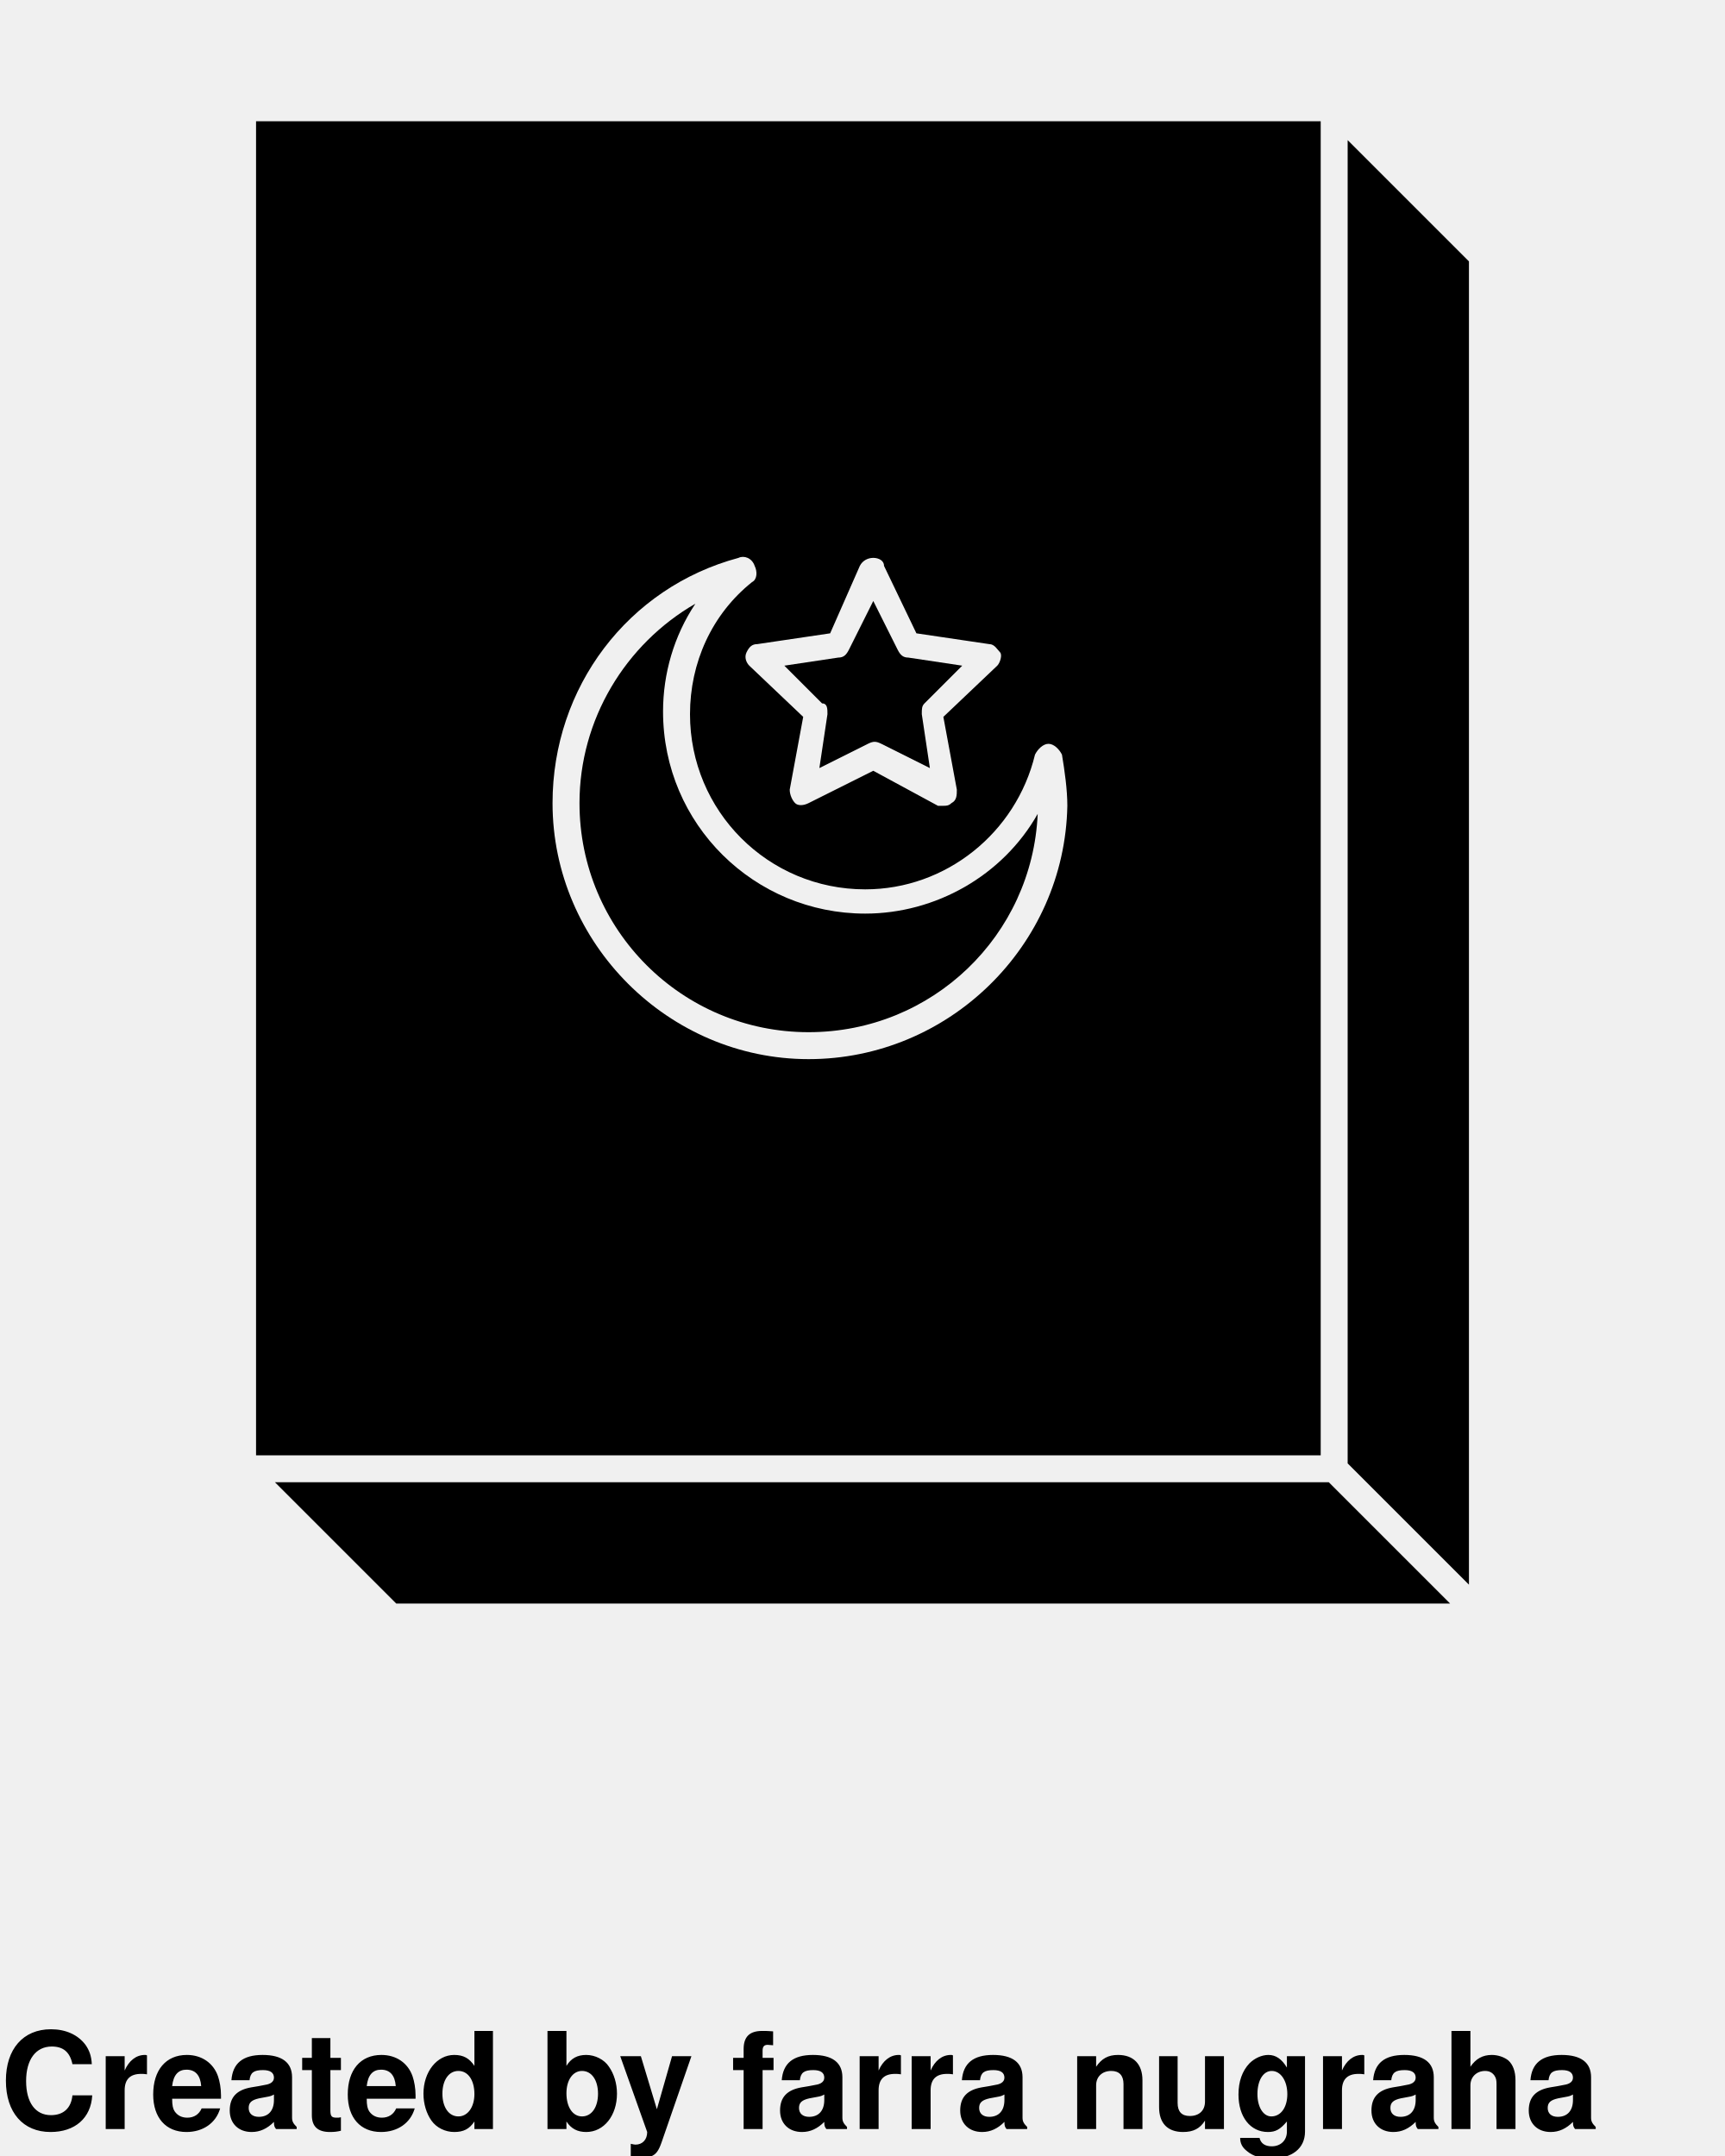
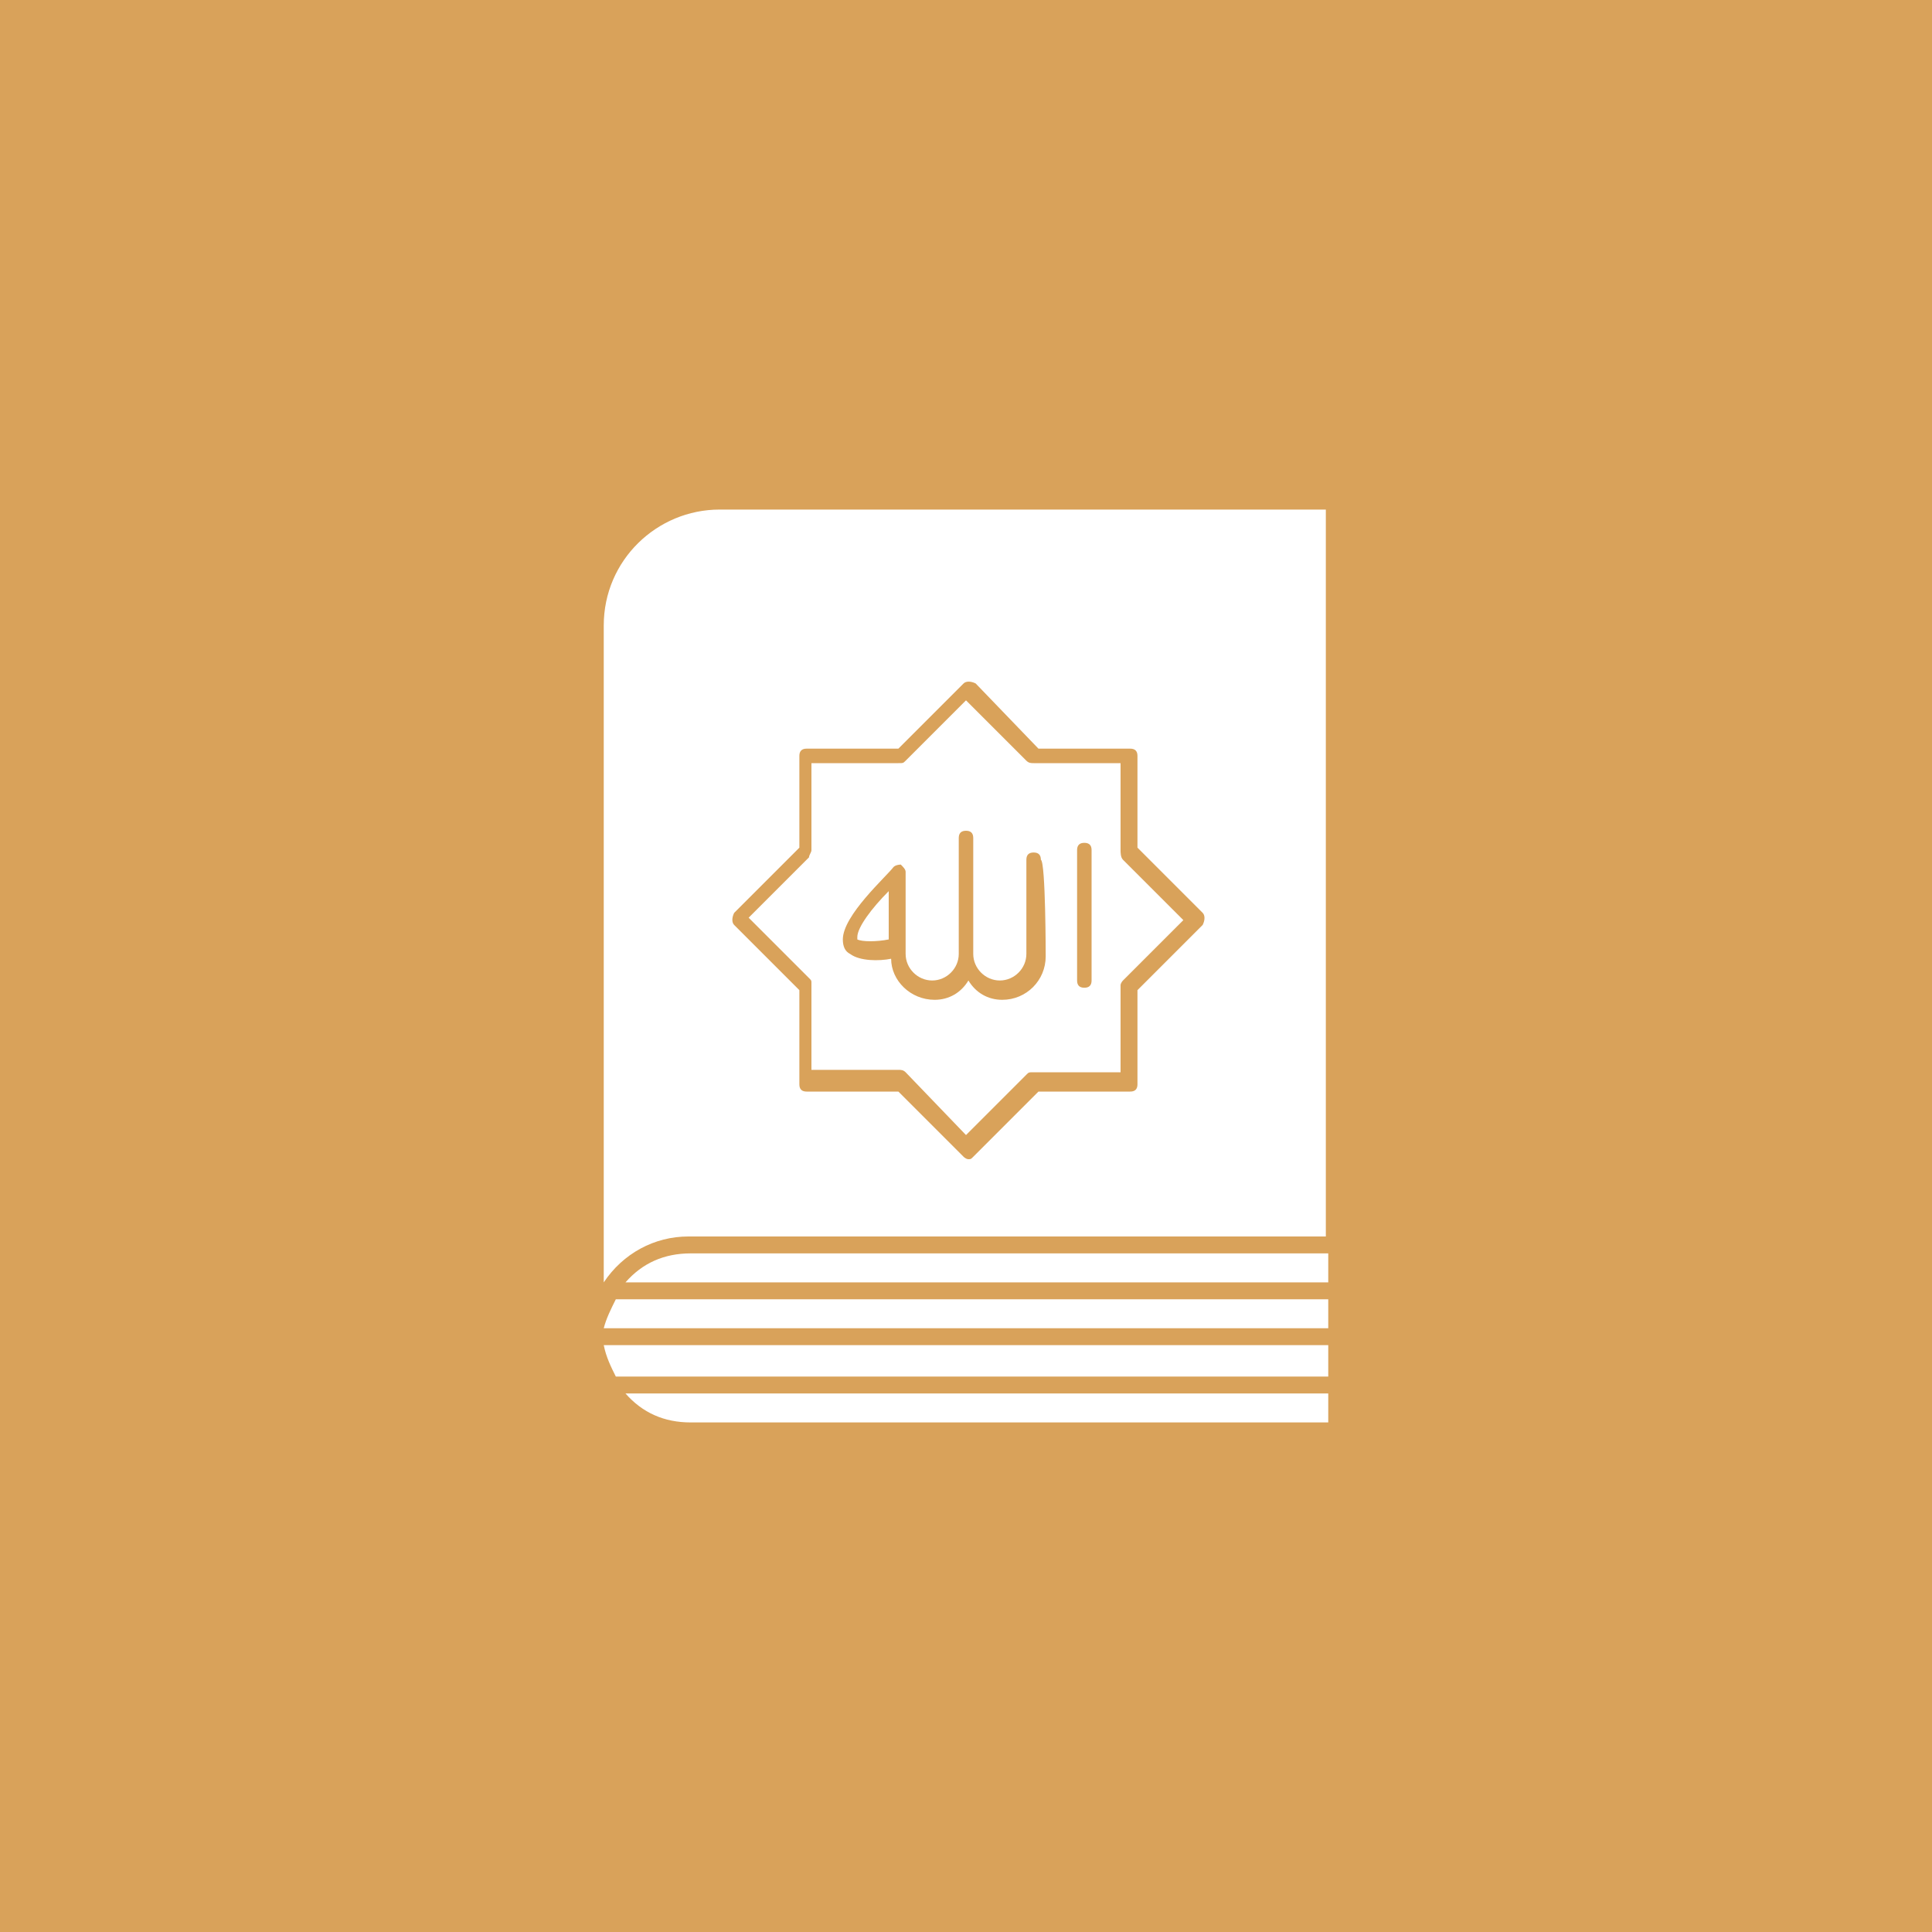
- <svg xmlns="http://www.w3.org/2000/svg" version="1.1" x="0px" y="0px" viewBox="0 0 64 80" style="enable-background:new 0 0 64 64;" xml:space="preserve">
+ <svg xmlns="http://www.w3.org/2000/svg" version="1.1" id="Layer_1" x="0px" y="0px" viewBox="0 0 80 80" style="enable-background:new 0 0 80 80;" xml:space="preserve">
+   <style type="text/css">
+ 	.st0{fill:#D9A25A;}
+ 	.st1{fill:#FFFFFF;}
+ 	.st2{display:none;}
+ 	.st3{display:inline;}
+ </style>
+   <rect class="st0" width="80" height="80" />
  <g>
    <g>
-       <path d="M49,4.5H9.5V54H49V4.5z M31.9,21c0.1-0.2,0.3-0.3,0.5-0.3s0.4,0.1,0.4,0.3l1.2,2.5l2.7,0.4c0.2,0,0.3,0.2,0.4,0.3    s0,0.4-0.1,0.5l-2,1.9l0.5,2.7c0,0.2,0,0.4-0.2,0.5c-0.1,0.1-0.2,0.1-0.3,0.1c-0.1,0-0.2,0-0.2,0l-2.4-1.3L30,29.8    c-0.2,0.1-0.4,0.1-0.5,0c-0.1-0.1-0.2-0.3-0.2-0.5l0.5-2.7l-2-1.9c-0.1-0.1-0.2-0.3-0.1-0.5s0.2-0.3,0.4-0.3l2.7-0.4L31.9,21z     M30,39.3c-5.2,0-9.5-4.3-9.5-9.5c0-4.3,2.8-8,6.9-9.1c0.2-0.1,0.5,0,0.6,0.3c0.1,0.2,0.1,0.5-0.1,0.6c-1.5,1.2-2.3,3-2.3,4.9    c0,3.6,2.9,6.5,6.5,6.5c3,0,5.6-2.1,6.3-5c0.1-0.2,0.3-0.4,0.5-0.4c0.2,0,0.4,0.2,0.5,0.4c0.1,0.6,0.2,1.3,0.2,1.9    C39.5,35.1,35.2,39.3,30,39.3z" />
-       <polygon points="50,5.2 50,54.3 54.5,58.8 54.5,9.7   " />
-       <path d="M30.7,26.5l-0.3,2l1.8-0.9c0.2-0.1,0.3-0.1,0.5,0l1.8,0.9l-0.3-2c0-0.2,0-0.3,0.1-0.4l1.4-1.4l-2-0.3    c-0.2,0-0.3-0.1-0.4-0.3l-0.9-1.8l-0.9,1.8c-0.1,0.2-0.2,0.3-0.4,0.3l-2,0.3l1.4,1.4C30.7,26.1,30.7,26.3,30.7,26.5z" />
-       <polygon points="10.2,55 14.7,59.5 53.8,59.5 49.3,55   " />
-       <path d="M32.1,33.9c-4.1,0-7.5-3.3-7.5-7.5c0-1.4,0.4-2.8,1.2-4c-2.6,1.5-4.3,4.3-4.3,7.4c0,4.7,3.8,8.5,8.5,8.5    c4.6,0,8.3-3.6,8.5-8.1C37.2,32.5,34.7,33.9,32.1,33.9z" />
+       <path class="st1" d="M25,55H55v-1.2H25.5C25.3,54.2,25.1,54.6,25,55z" />
+       <path class="st1" d="M25.9,53.1H55v-1.2H28.6C27.5,51.9,26.6,52.3,25.9,53.1z" />
+       <path class="st1" d="M28.6,58.9H55v-1.2H25.9C26.6,58.5,27.5,58.9,28.6,58.9z" />
+       <path class="st1" d="M25.5,57H55v-1.3H25C25.1,56.2,25.3,56.6,25.5,57z" />
+       <path class="st1" d="M35.5,38.9c0.2,0.1,0.8,0.1,1.3,0v-2c-0.7,0.7-1.3,1.5-1.3,1.9C35.5,38.8,35.5,38.8,35.5,38.9z" />
+       <path class="st1" d="M29.8,21.1c-2.6,0-4.8,2.1-4.8,4.8v27.2c0.8-1.2,2.1-1.9,3.5-1.9h26.4V21.1H29.8z M49.8,38.3L47.1,41v3.9    c0,0.2-0.1,0.3-0.3,0.3H43l-2.7,2.7c-0.1,0.1-0.1,0.1-0.2,0.1s-0.2-0.1-0.2-0.1l-2.7-2.7h-3.8c-0.2,0-0.3-0.1-0.3-0.3V41l-2.7-2.7    c-0.1-0.1-0.1-0.3,0-0.5l2.7-2.7v-3.8c0-0.2,0.1-0.3,0.3-0.3h3.8l2.7-2.7c0.1-0.1,0.3-0.1,0.5,0L43,31h3.8c0.2,0,0.3,0.1,0.3,0.3    v3.8l2.7,2.7C49.9,37.9,49.9,38.1,49.8,38.3z" />
+       <path class="st1" d="M46.4,35.2v-3.6h-3.6c-0.1,0-0.2,0-0.3-0.1L40,29l-2.5,2.5c-0.1,0.1-0.1,0.1-0.3,0.1h-3.6v3.6    c0,0.1-0.1,0.2-0.1,0.3l-2.5,2.5l2.5,2.5c0.1,0.1,0.1,0.1,0.1,0.2v3.6h3.6c0.1,0,0.2,0,0.3,0.1L40,47l2.5-2.5    c0.1-0.1,0.1-0.1,0.3-0.1h3.6v-3.6c0-0.1,0.1-0.2,0.1-0.2l2.5-2.5l-2.5-2.5C46.4,35.5,46.4,35.3,46.4,35.2z M43.3,39.6    c0,1-0.8,1.8-1.8,1.8c-0.6,0-1.1-0.3-1.4-0.8c-0.3,0.5-0.8,0.8-1.4,0.8c-1,0-1.8-0.8-1.8-1.7c-0.5,0.1-1.3,0.1-1.7-0.2    c-0.2-0.1-0.3-0.3-0.3-0.6c0-1,1.8-2.6,2.1-3c0.1-0.1,0.3-0.1,0.3-0.1c0.1,0.1,0.2,0.2,0.2,0.3v3.1l0,0v0.3c0,0.6,0.5,1.1,1.1,1.1    s1.1-0.5,1.1-1.1v-4.8c0-0.2,0.1-0.3,0.3-0.3s0.3,0.1,0.3,0.3v4.8c0,0.6,0.5,1.1,1.1,1.1c0.6,0,1.1-0.5,1.1-1.1v-3.9    c0-0.2,0.1-0.3,0.3-0.3s0.3,0.1,0.3,0.3C43.3,35.7,43.3,39.6,43.3,39.6z M45.2,40.6c0,0.2-0.1,0.3-0.3,0.3s-0.3-0.1-0.3-0.3v-5.4    c0-0.2,0.1-0.3,0.3-0.3s0.3,0.1,0.3,0.3V40.6z" />
    </g>
  </g>
-   <text x="0" y="79" fill="#000000" font-size="5px" font-weight="bold" font-family="'Helvetica Neue', Helvetica, Arial-Unicode, Arial, Sans-serif">Created by farra nugraha</text>
-   <text x="0" y="84" fill="#000000" font-size="5px" font-weight="bold" font-family="'Helvetica Neue', Helvetica, Arial-Unicode, Arial, Sans-serif">from the Noun Project</text>
+   <g class="st2">
+     <g class="st3">
+       <polygon class="st1" points="45.3,54.2 49.2,58.9 54.1,58.9 48.9,52.6   " />
+       <path class="st1" d="M57.7,23.9v20.1c0,0.2-0.1,0.3-0.2,0.4l-17.3,7.9c-0.1,0.1-0.2,0.1-0.3,0l-17.3-8c-0.2-0.1-0.2-0.2-0.2-0.4    V23.9l-3.7-1.6v24L40,55.6l21.4-9.2v-24L57.7,23.9z" />
+       <polygon class="st1" points="25.9,58.9 30.8,58.9 34.7,54.2 31.1,52.6   " />
+       <path class="st1" d="M39.6,28.7l-16.6-7.6v22.7l16.6,7.6V28.7z M38.1,48.6c-0.1,0.2-0.2,0.2-0.4,0.2c-0.1,0-0.1,0-0.2,0L24.8,43    c-0.2-0.1-0.3-0.3-0.2-0.5c0.1-0.2,0.3-0.3,0.5-0.2L37.9,48C38.1,48.1,38.1,48.4,38.1,48.6z M38.1,46.3c-0.1,0.2-0.2,0.2-0.4,0.2    c-0.1,0-0.1,0-0.2,0l-12.7-5.9c-0.2-0.1-0.3-0.3-0.2-0.5c0.1-0.2,0.3-0.3,0.5-0.2l12.7,5.8C38.1,45.9,38.1,46.1,38.1,46.3z     M38.1,44.1c-0.1,0.2-0.2,0.2-0.4,0.2c-0.1,0-0.1,0-0.2,0l-12.7-5.8c-0.2-0.1-0.3-0.3-0.2-0.5c0.1-0.2,0.3-0.3,0.5-0.2l12.7,5.8    C38.1,43.6,38.1,43.8,38.1,44.1z M38.1,41.8c-0.1,0.2-0.2,0.2-0.4,0.2c-0.1,0-0.1,0-0.2,0l-12.7-5.8c-0.2-0.1-0.3-0.3-0.2-0.5    c0.1-0.2,0.3-0.3,0.5-0.2l12.7,5.8C38.1,41.4,38.1,41.6,38.1,41.8z M38.1,39.6c-0.1,0.2-0.2,0.2-0.4,0.2c-0.1,0-0.1,0-0.2-0.1    l-12.7-5.8c-0.2-0.1-0.3-0.3-0.2-0.5c0.1-0.2,0.3-0.3,0.5-0.2L37.9,39C38.1,39.1,38.1,39.3,38.1,39.6z M38.1,37.3    c-0.1,0.2-0.2,0.2-0.4,0.2c-0.1,0-0.1,0-0.2,0l-12.7-5.8c-0.2-0.1-0.3-0.3-0.2-0.5c0.1-0.2,0.3-0.3,0.5-0.2l12.6,5.8    C38.1,36.9,38.1,37.1,38.1,37.3z M38.1,35.1c-0.1,0.2-0.2,0.2-0.4,0.2c-0.1,0-0.1,0-0.2,0l-12.7-5.8c-0.2-0.1-0.3-0.3-0.2-0.5    c0.1-0.2,0.3-0.3,0.5-0.2l12.7,5.8C38.1,34.7,38.1,34.8,38.1,35.1z M38.1,32.8C38,33,37.8,33,37.7,33c-0.1,0-0.1,0-0.2,0    l-12.7-5.8c-0.2-0.1-0.3-0.3-0.2-0.5c0.1-0.2,0.3-0.3,0.5-0.2l12.7,5.8C38.1,32.3,38.1,32.6,38.1,32.8z M38.1,30.6    c-0.1,0.2-0.2,0.2-0.4,0.2c-0.1,0-0.1,0-0.2,0L24.8,25c-0.2-0.1-0.3-0.3-0.2-0.5c0.1-0.2,0.3-0.3,0.5-0.2L37.9,30    C38.1,30.2,38.1,30.4,38.1,30.6z" />
+       <path class="st1" d="M56.9,21.1l-16.6,7.6v22.8l16.6-7.7V21.1z M55.2,42.9l-12.7,5.8c-0.1,0-0.1,0-0.2,0c-0.2,0-0.3-0.1-0.4-0.2    c-0.1-0.2,0-0.4,0.2-0.5l12.7-5.8c0.2-0.1,0.4,0,0.5,0.2C55.5,42.6,55.4,42.8,55.2,42.9z M55.2,40.7l-12.7,5.8c-0.1,0-0.1,0-0.2,0    c-0.2,0-0.3-0.1-0.4-0.2c-0.1-0.2,0-0.4,0.2-0.5l12.7-5.8c0.2-0.1,0.4,0,0.5,0.2C55.5,40.3,55.4,40.6,55.2,40.7z M55.2,38.4    l-12.7,5.8c-0.1,0-0.1,0-0.2,0c-0.2,0-0.3-0.1-0.4-0.2c-0.1-0.2,0-0.5,0.2-0.5l12.7-5.8c0.2-0.1,0.4,0,0.5,0.2    S55.4,38.3,55.2,38.4z M55.2,36.2L42.5,42c-0.1,0-0.1,0-0.2,0c-0.2,0-0.3-0.1-0.4-0.2c-0.1-0.2,0-0.4,0.2-0.5l12.7-5.8    c0.2-0.1,0.4,0,0.5,0.2C55.5,35.8,55.4,36.1,55.2,36.2z M55.2,33.9l-12.7,5.8c-0.1,0-0.1,0.1-0.2,0.1c-0.2,0-0.3-0.1-0.4-0.2    c-0.1-0.2,0-0.4,0.2-0.5l12.7-5.8c0.2-0.1,0.4,0,0.5,0.2C55.5,33.6,55.4,33.8,55.2,33.9z M55.2,31.6l-12.7,5.8c-0.1,0-0.1,0-0.2,0    c-0.2,0-0.3-0.1-0.4-0.2c-0.1-0.2,0-0.4,0.2-0.5l12.7-5.8c0.2-0.1,0.4,0,0.5,0.2C55.5,31.3,55.4,31.6,55.2,31.6z M55.2,29.4    l-12.7,5.8c-0.1,0-0.1,0-0.2,0c-0.2,0-0.3-0.1-0.4-0.2c-0.1-0.2,0-0.4,0.2-0.5l12.7-5.8c0.2-0.1,0.4,0,0.5,0.2    C55.5,29.1,55.4,29.3,55.2,29.4z M55.2,27.1L42.5,33c-0.1,0-0.1,0-0.2,0c-0.2,0-0.3-0.1-0.4-0.2c-0.1-0.2,0-0.4,0.2-0.5l12.7-5.8    c0.2-0.1,0.4,0,0.5,0.2C55.5,26.8,55.4,27.1,55.2,27.1z M55.2,24.9l-12.7,5.8c-0.1,0-0.1,0-0.2,0c-0.2,0-0.3-0.1-0.4-0.2    c-0.1-0.2,0-0.4,0.2-0.5l12.7-5.8c0.2-0.1,0.4,0,0.5,0.2C55.5,24.6,55.4,24.8,55.2,24.9z" />
+     </g>
+   </g>
+   <g class="st2">
+     <g class="st3">
+       <path class="st1" d="M51.8,20.9H24.4v34.3h27.4V20.9z M39.9,32.4c0.1-0.1,0.2-0.2,0.3-0.2c0.1,0,0.3,0.1,0.3,0.2l0.8,1.7l1.9,0.3    c0.1,0,0.2,0.1,0.3,0.2c0.1,0.1,0,0.3-0.1,0.3l-1.4,1.3l0.3,1.9c0,0.1,0,0.3-0.1,0.3c-0.1,0.1-0.1,0.1-0.2,0.1c-0.1,0-0.1,0-0.1,0    l-1.7-0.9l-1.7,0.8c-0.1,0.1-0.3,0.1-0.3,0c-0.1-0.1-0.1-0.2-0.1-0.3l0.3-1.9l-1.4-1.3C37,34.9,37,34.7,37,34.6    c0.1-0.1,0.1-0.2,0.3-0.2l1.9-0.3L39.9,32.4z M38.6,45.1c-3.6,0-6.6-3-6.6-6.6c0-3,1.9-5.5,4.8-6.3c0.1-0.1,0.3,0,0.4,0.2    c0.1,0.1,0.1,0.3-0.1,0.4c-1,0.8-1.6,2.1-1.6,3.4c0,2.5,2,4.5,4.5,4.5c2.1,0,3.9-1.5,4.4-3.5c0.1-0.1,0.2-0.3,0.3-0.3    c0.1,0,0.3,0.1,0.3,0.3c0.1,0.4,0.1,0.9,0.1,1.3C45.2,42.1,42.2,45.1,38.6,45.1z" />
+       <polygon class="st1" points="52.5,21.4 52.5,55.5 55.6,58.6 55.6,24.5   " />
+       <path class="st1" d="M39.1,36.2l-0.2,1.4l1.2-0.6c0.1-0.1,0.2-0.1,0.3,0l1.2,0.6l-0.2-1.4c0-0.1,0-0.2,0.1-0.3l1-1l-1.4-0.2    c-0.1,0-0.2-0.1-0.3-0.2l-0.6-1.2l-0.6,1.2c-0.1,0.1-0.1,0.2-0.3,0.2L38,34.9l1,1C39.1,35.9,39.1,36.1,39.1,36.2z" />
+       <polygon class="st1" points="24.9,55.9 28,59.1 55.1,59.1 52,55.9   " />
+       <path class="st1" d="M40.1,41.3c-2.8,0-5.2-2.3-5.2-5.2c0-1,0.3-1.9,0.8-2.8c-1.8,1-3,3-3,5.1c0,3.3,2.6,5.9,5.9,5.9    c3.2,0,5.8-2.5,5.9-5.6C43.6,40.3,41.9,41.3,40.1,41.3z" />
+     </g>
+   </g>
</svg>
